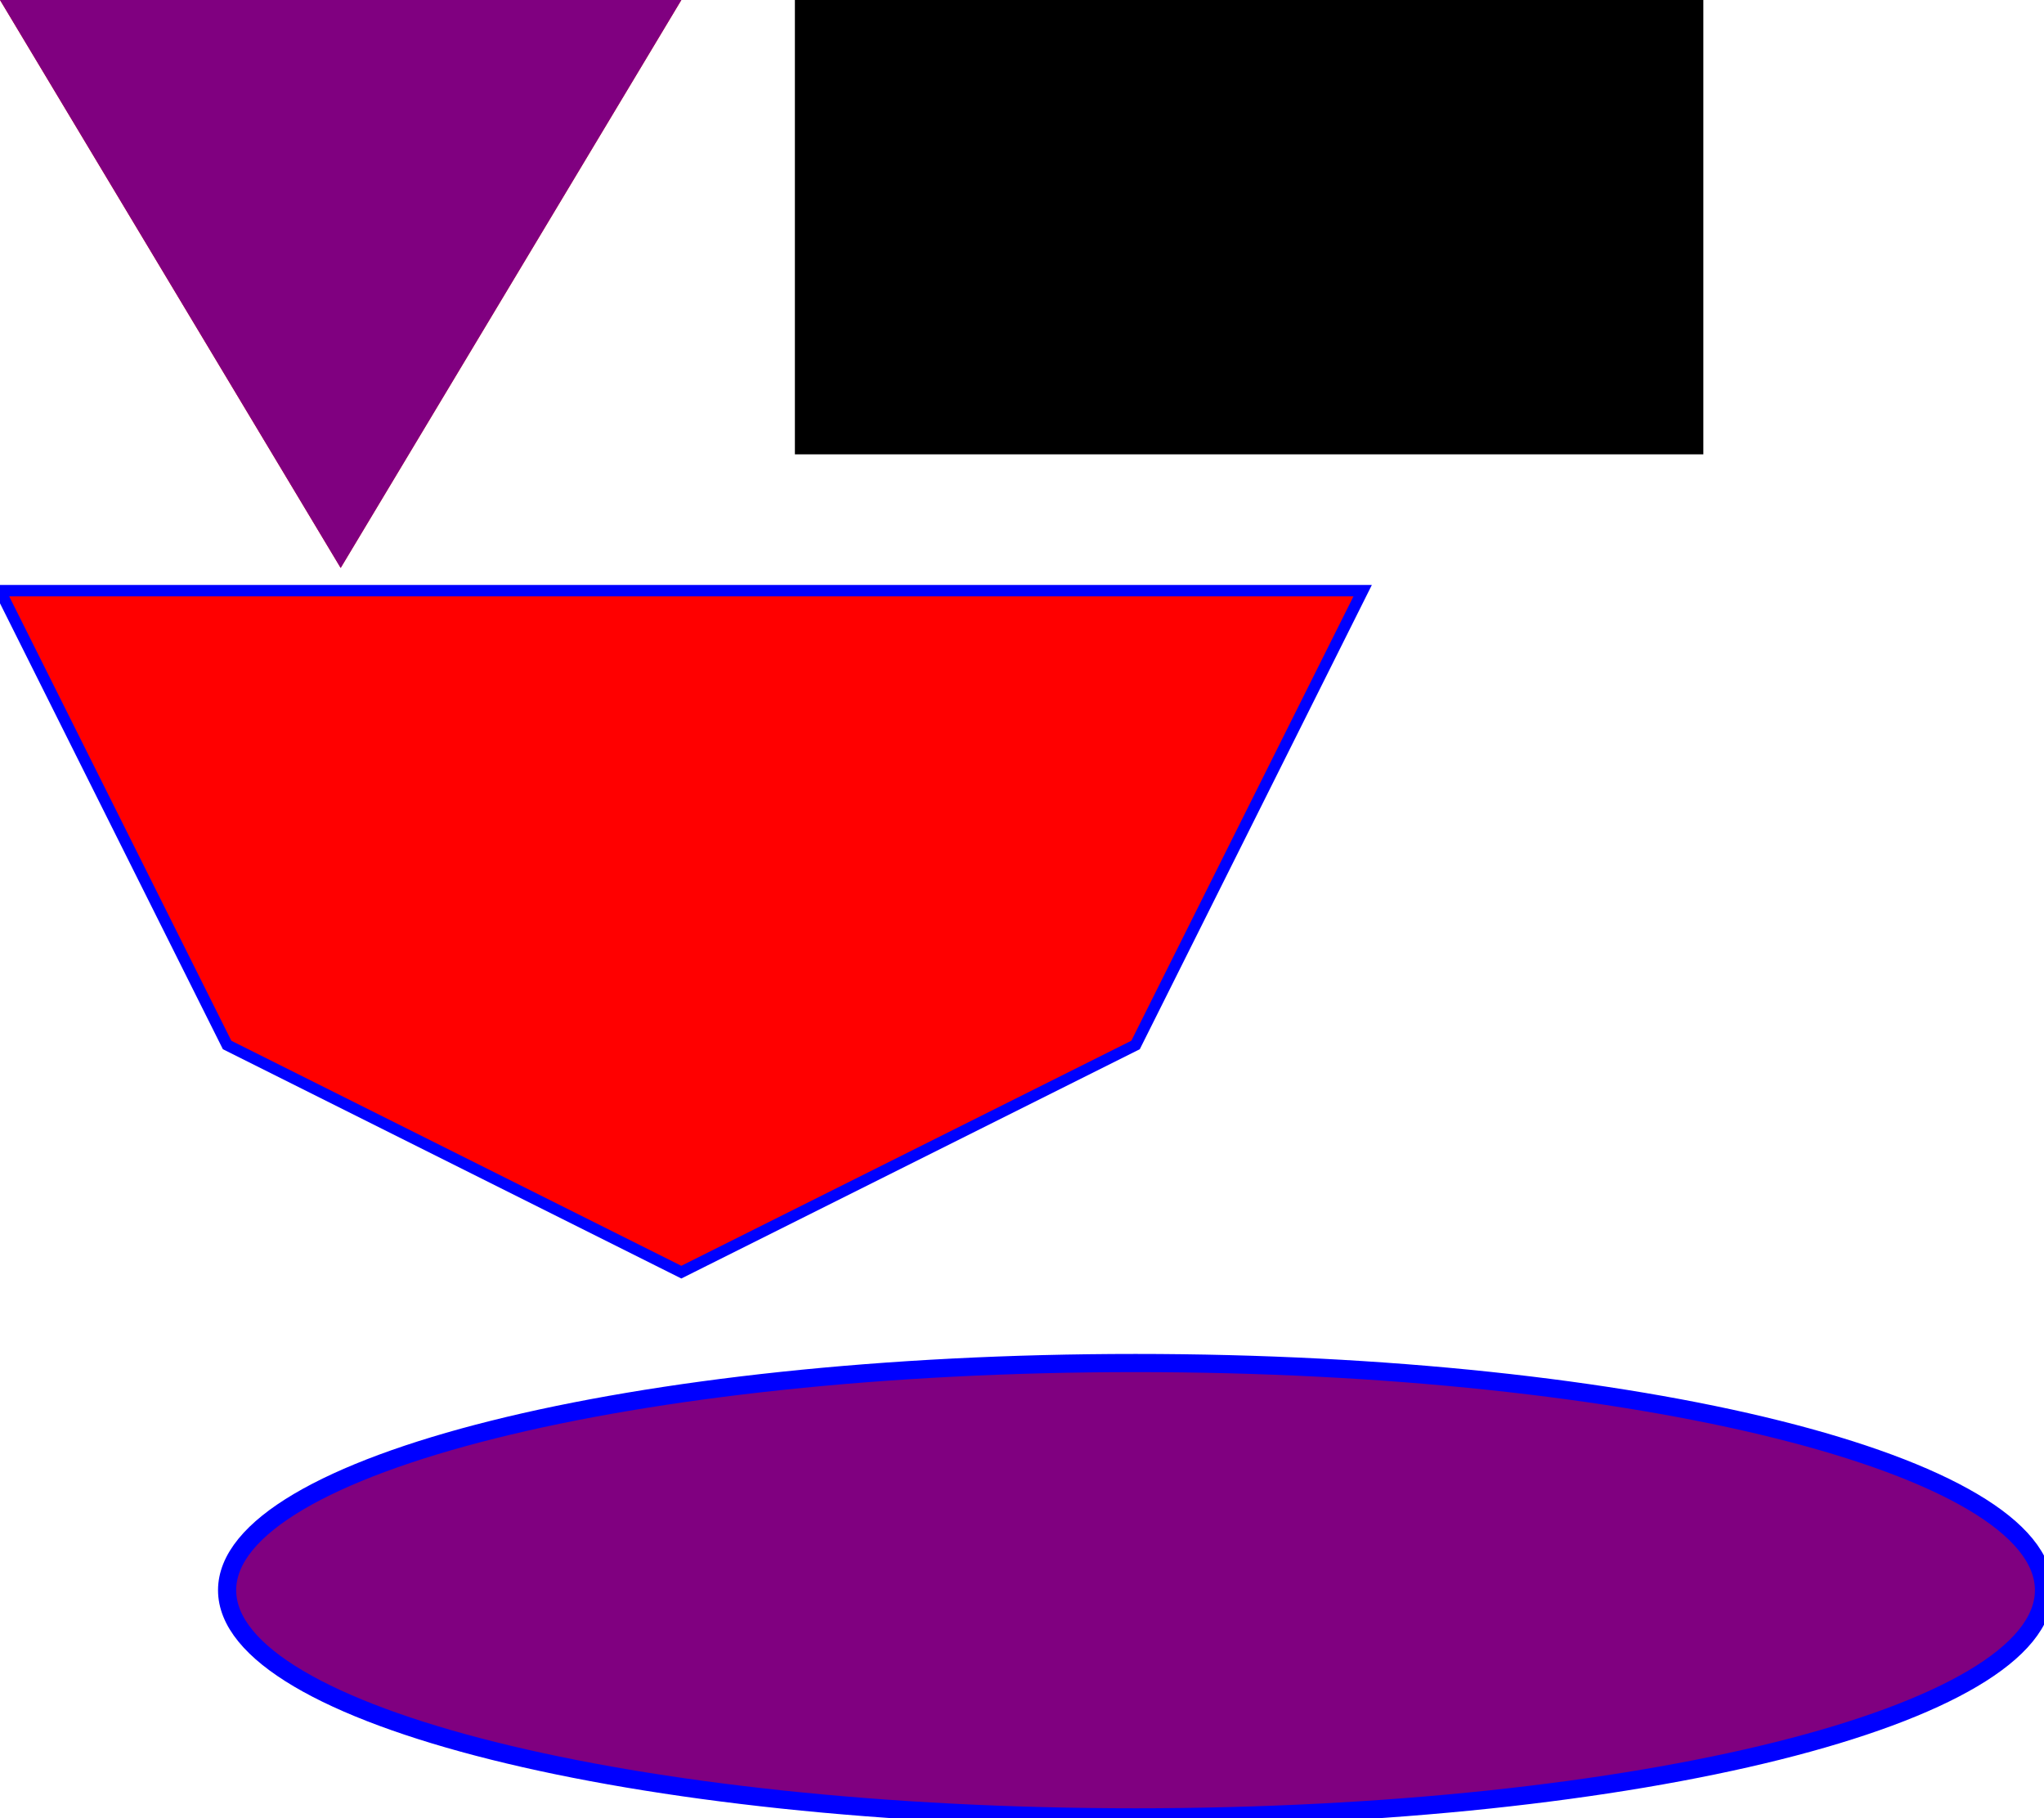
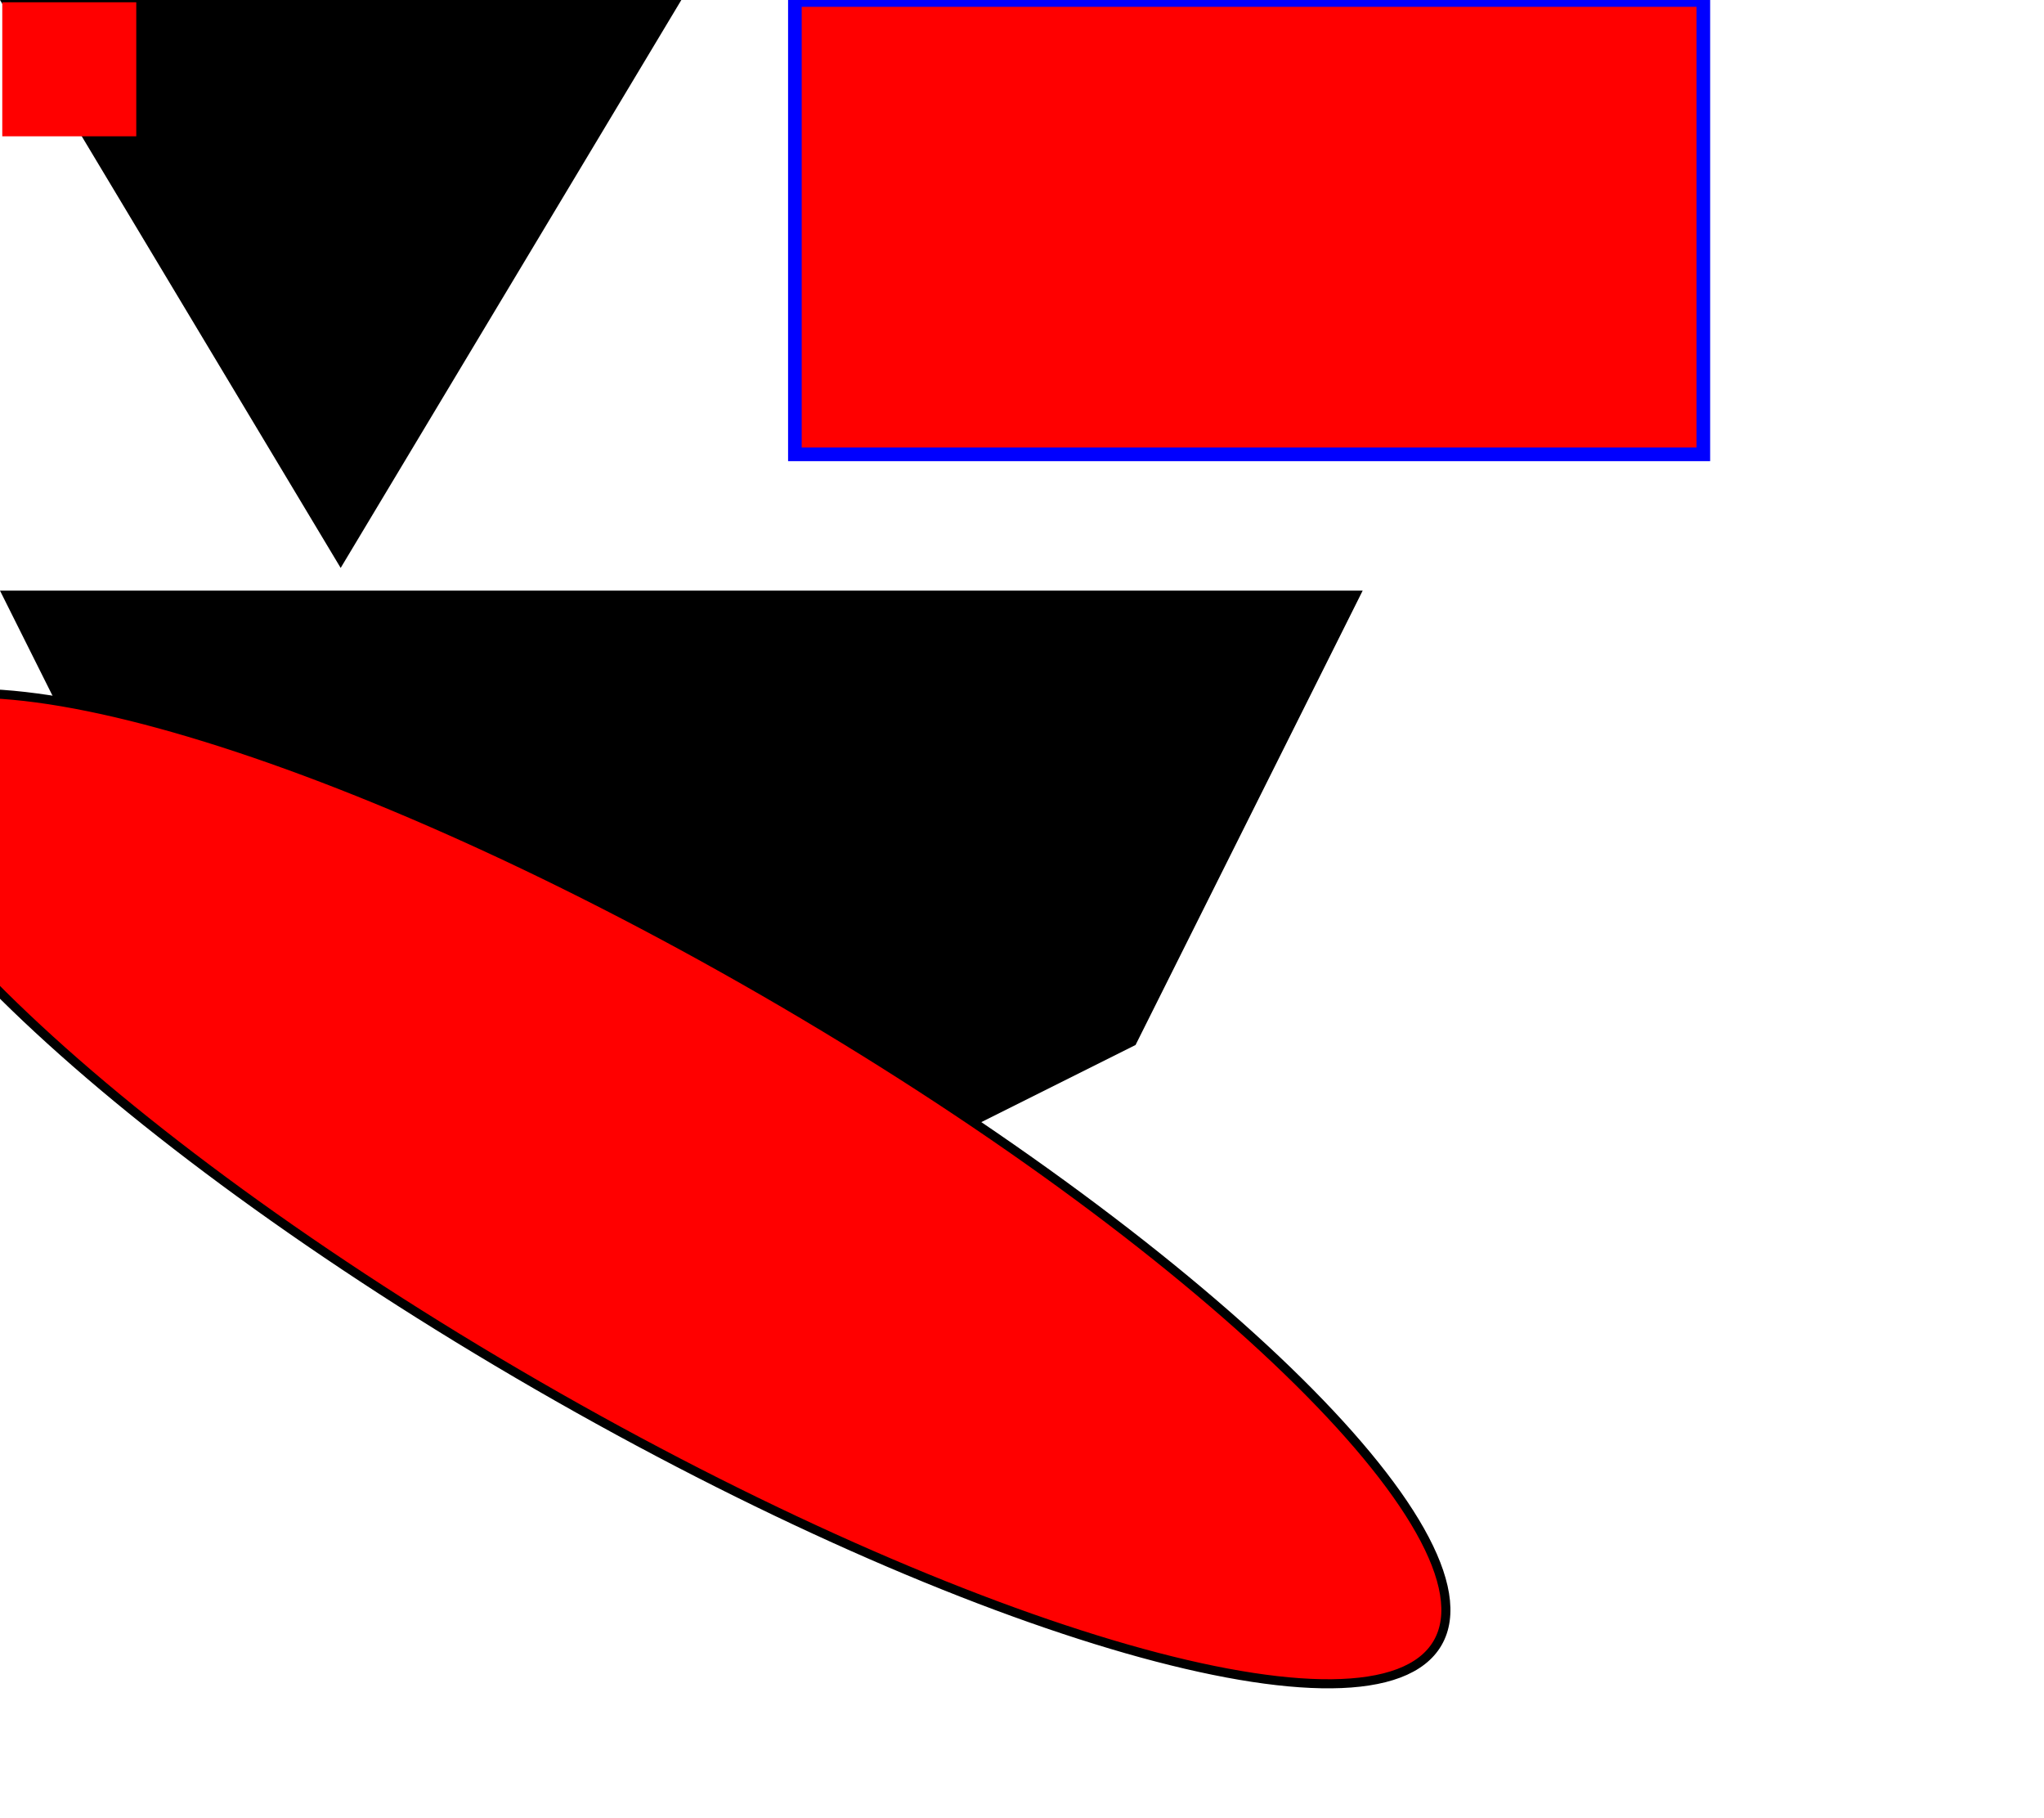
<svg xmlns="http://www.w3.org/2000/svg" width="900" height="800">
-   <polygon points="350.0,0.0 750.0,0.0 750.0,200.0 350.0,200.0 " />
+   <polygon points="0.0,0.0 300.0,0.0 150.0,250.0 " />
+   <polygon points="350.0,0.0 750.0,0.0 750.0,200.0 350.0,200.0 " fill="red" stroke="blue" stroke-width="6" />
  <polygon points="0.0,260.0 100.0,460.0 300.0,560.0 500.0,460.0 600.0,260.0 " />
-   <ellipse rx="400" ry="100" cx="500" cy="700" />
-   <polygon points="0.0,0.0 300.0,0.0 150.0,250.0 " fill="red" />
-   <polygon points="0.0,260.0 100.0,460.0 300.0,560.0 500.0,460.0 600.0,260.0 " fill="red" stroke="blue" stroke-width="5" />
-   <ellipse rx="400" ry="100" cx="500" cy="700" fill="purple" stroke="blue" stroke-width="8" />
-   <polygon points="0.0,0.0 300.0,0.0 150.0,250.0 " fill="purple" />
+   <ellipse rx="400" ry="100" cx="500" cy="700" fill="red" stroke="black" stroke-width="4" transform="translate(-100 -200)  rotate(30 400 500) " />
+   <polygon points="1.0,1.0 1.0,60.0 60.0,60.0 60.0,1.0 " fill="red" />
</svg>
